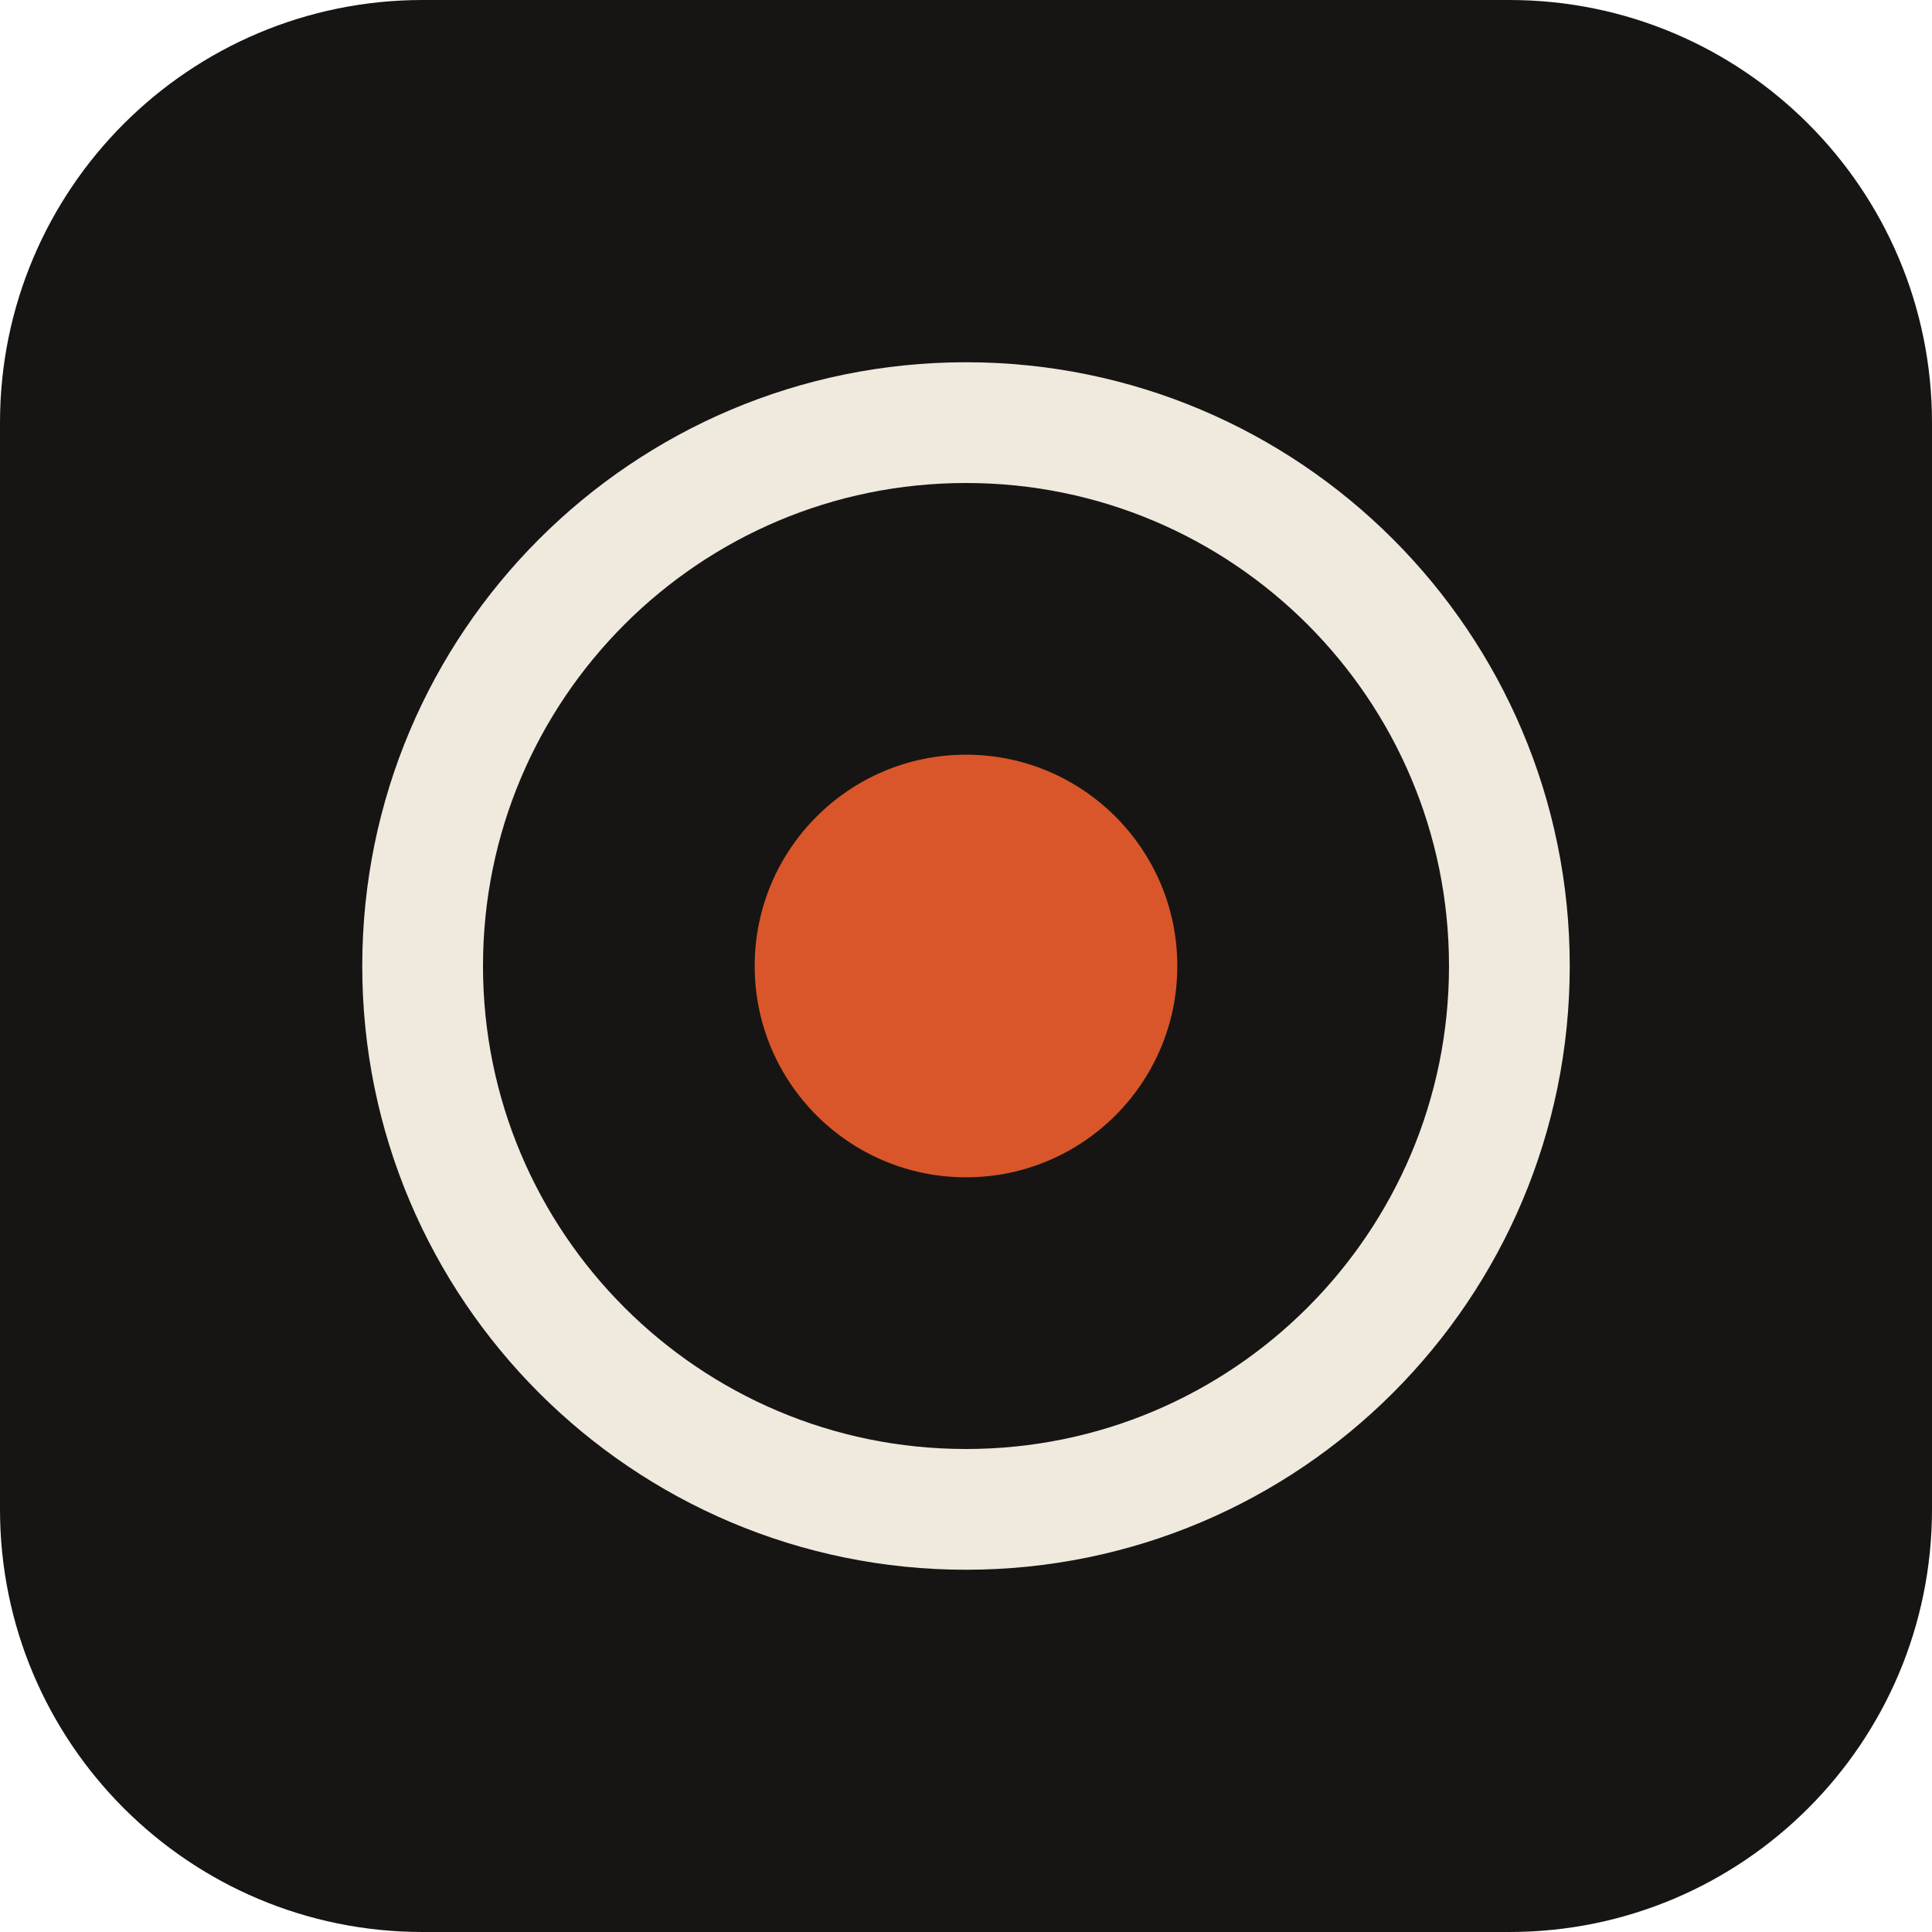
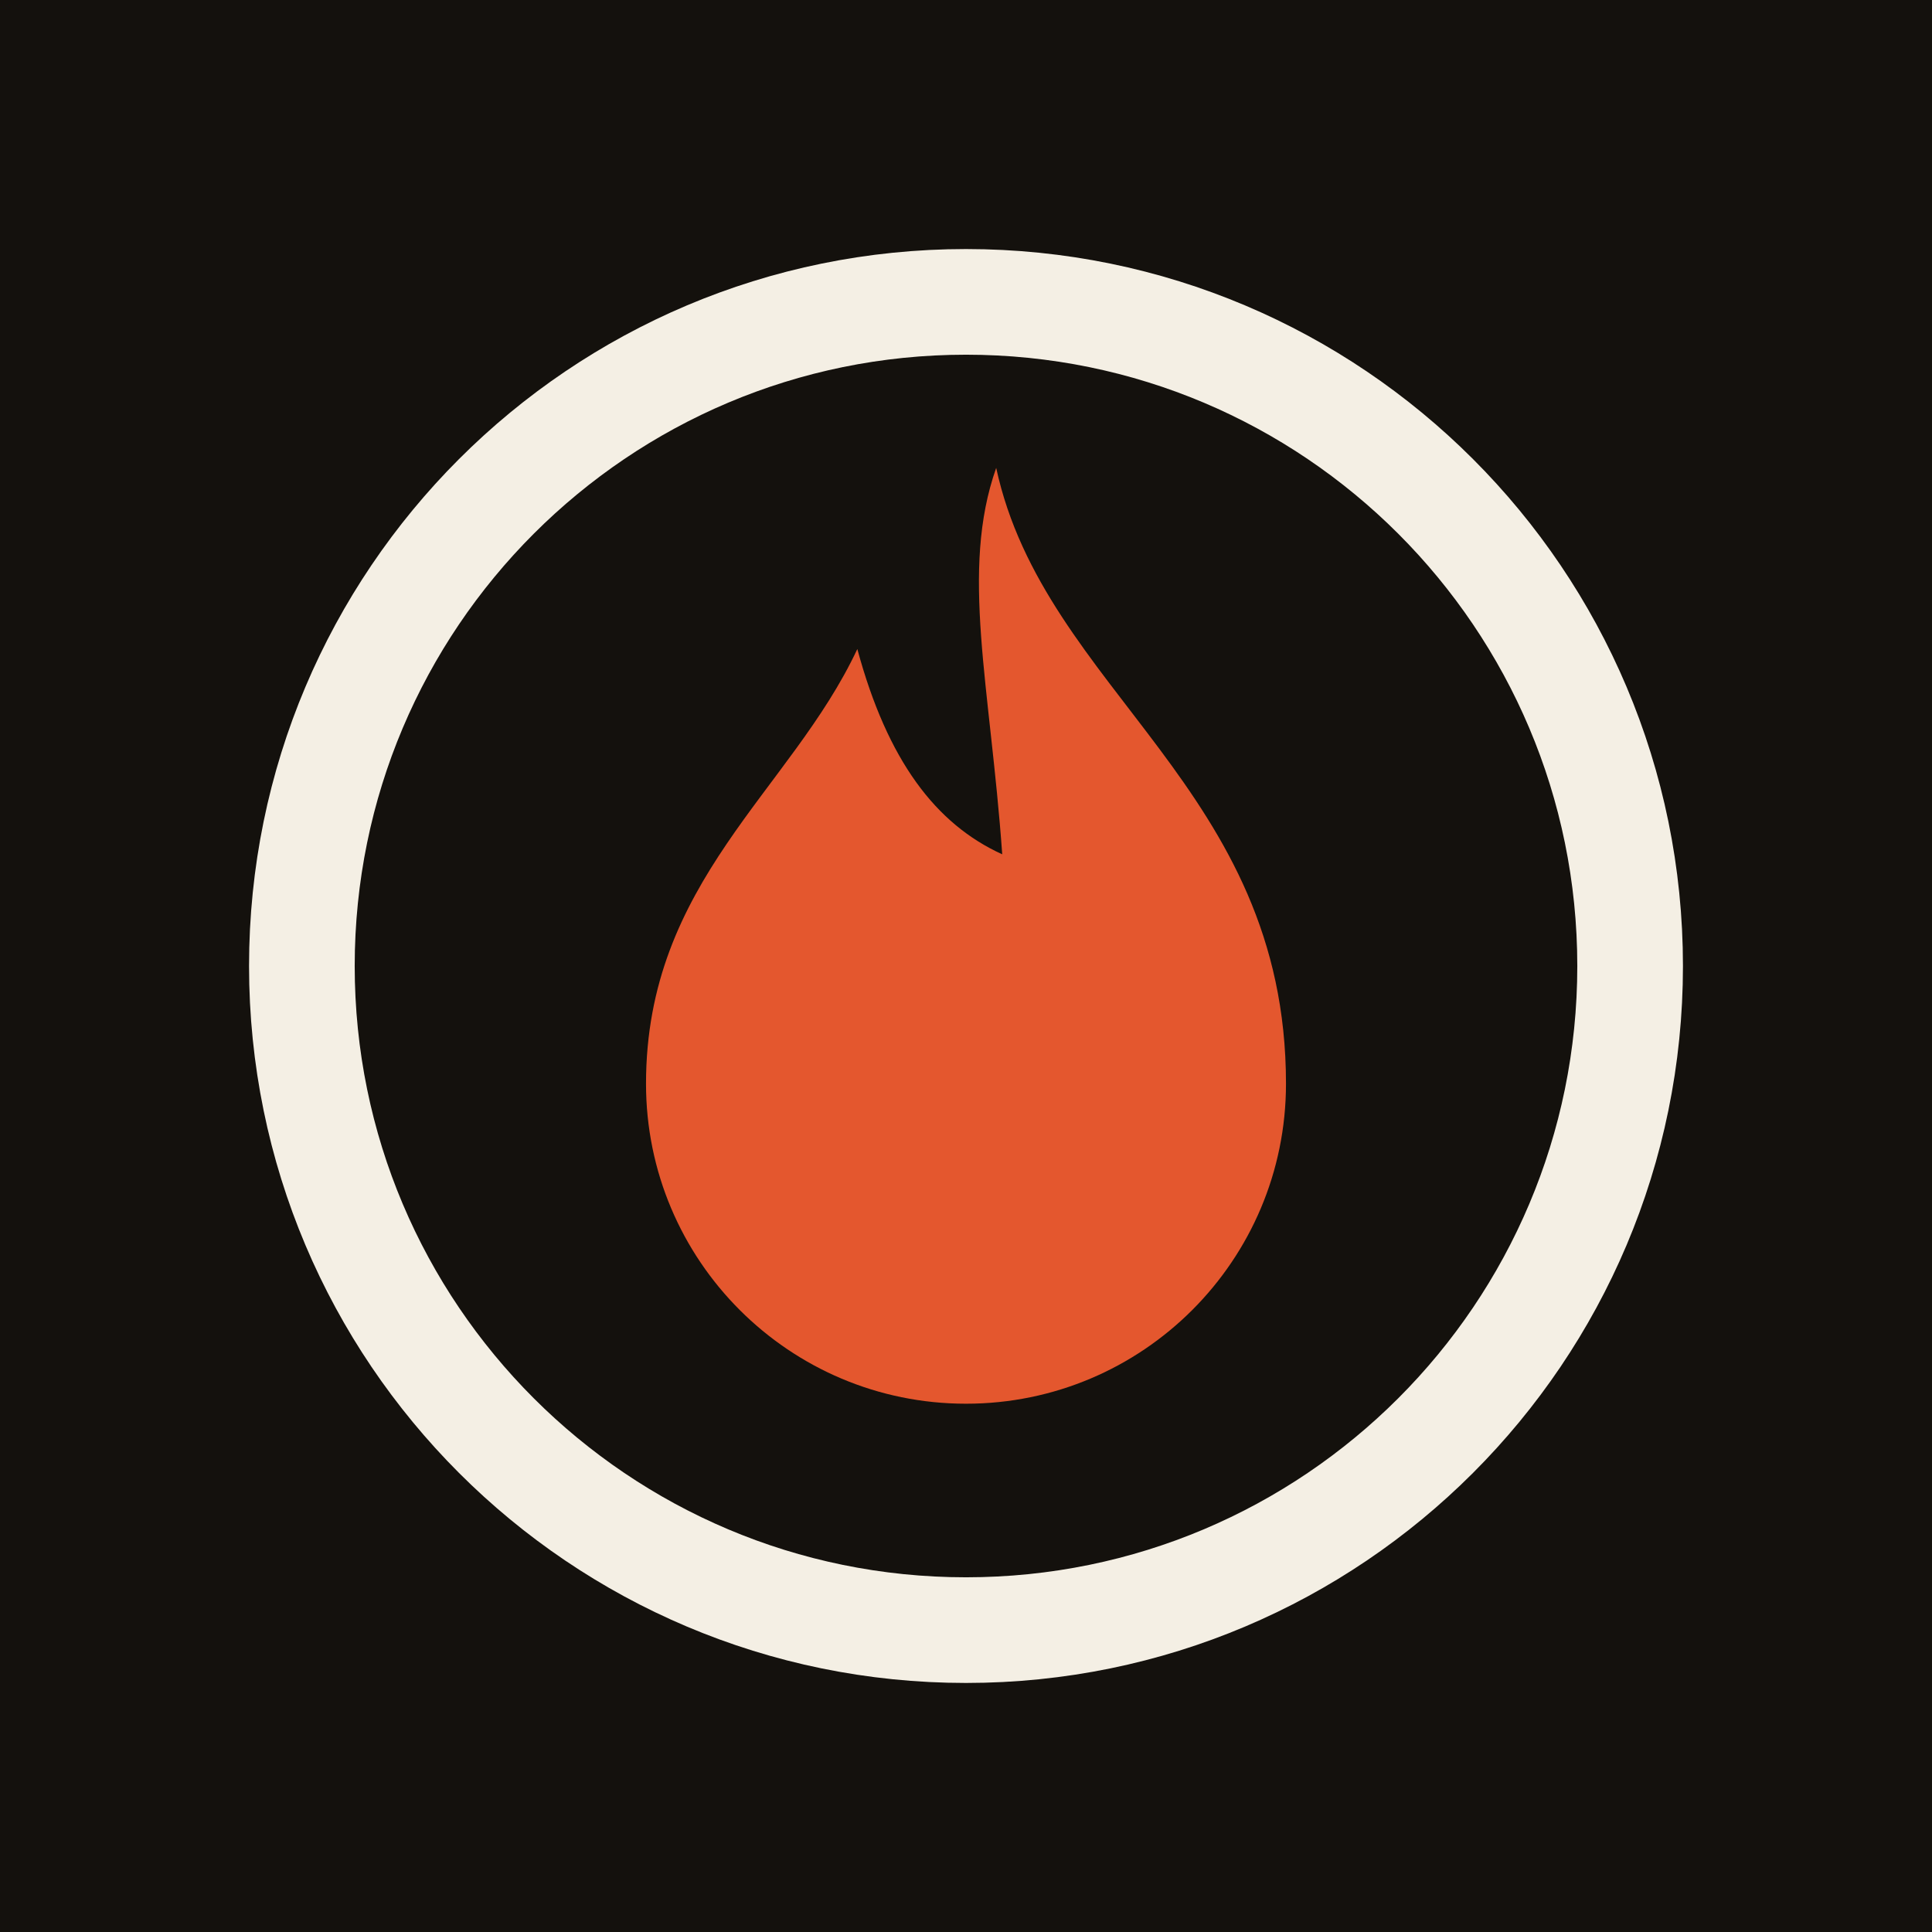
<svg xmlns="http://www.w3.org/2000/svg" viewBox="0 0 64 64">
-   <rect width="64" height="64" rx="14" fill="#161513" />
-   <circle cx="32" cy="32" r="18" fill="none" stroke="#efe9de" stroke-width="4" />
-   <circle cx="32" cy="32" r="7" fill="#d9562a" />
+   <rect width="64" height="64" fill="#14110d" />
+   <circle cx="32" cy="32" r="22" fill="none" stroke="#f4efe4" stroke-width="3.5" />
+   <path d="M33 15.5c1.6 7.4 9.6 10.6 9.6 20.4a10.6 10.6 0 1 1-21.2 0c0-6.7 4.8-9.7 7-14.4 1 3.7 2.6 5.8 4.8 6.8-.4-5.6-1.4-9.4-.2-12.8Z" fill="#e4572e" />
</svg>
